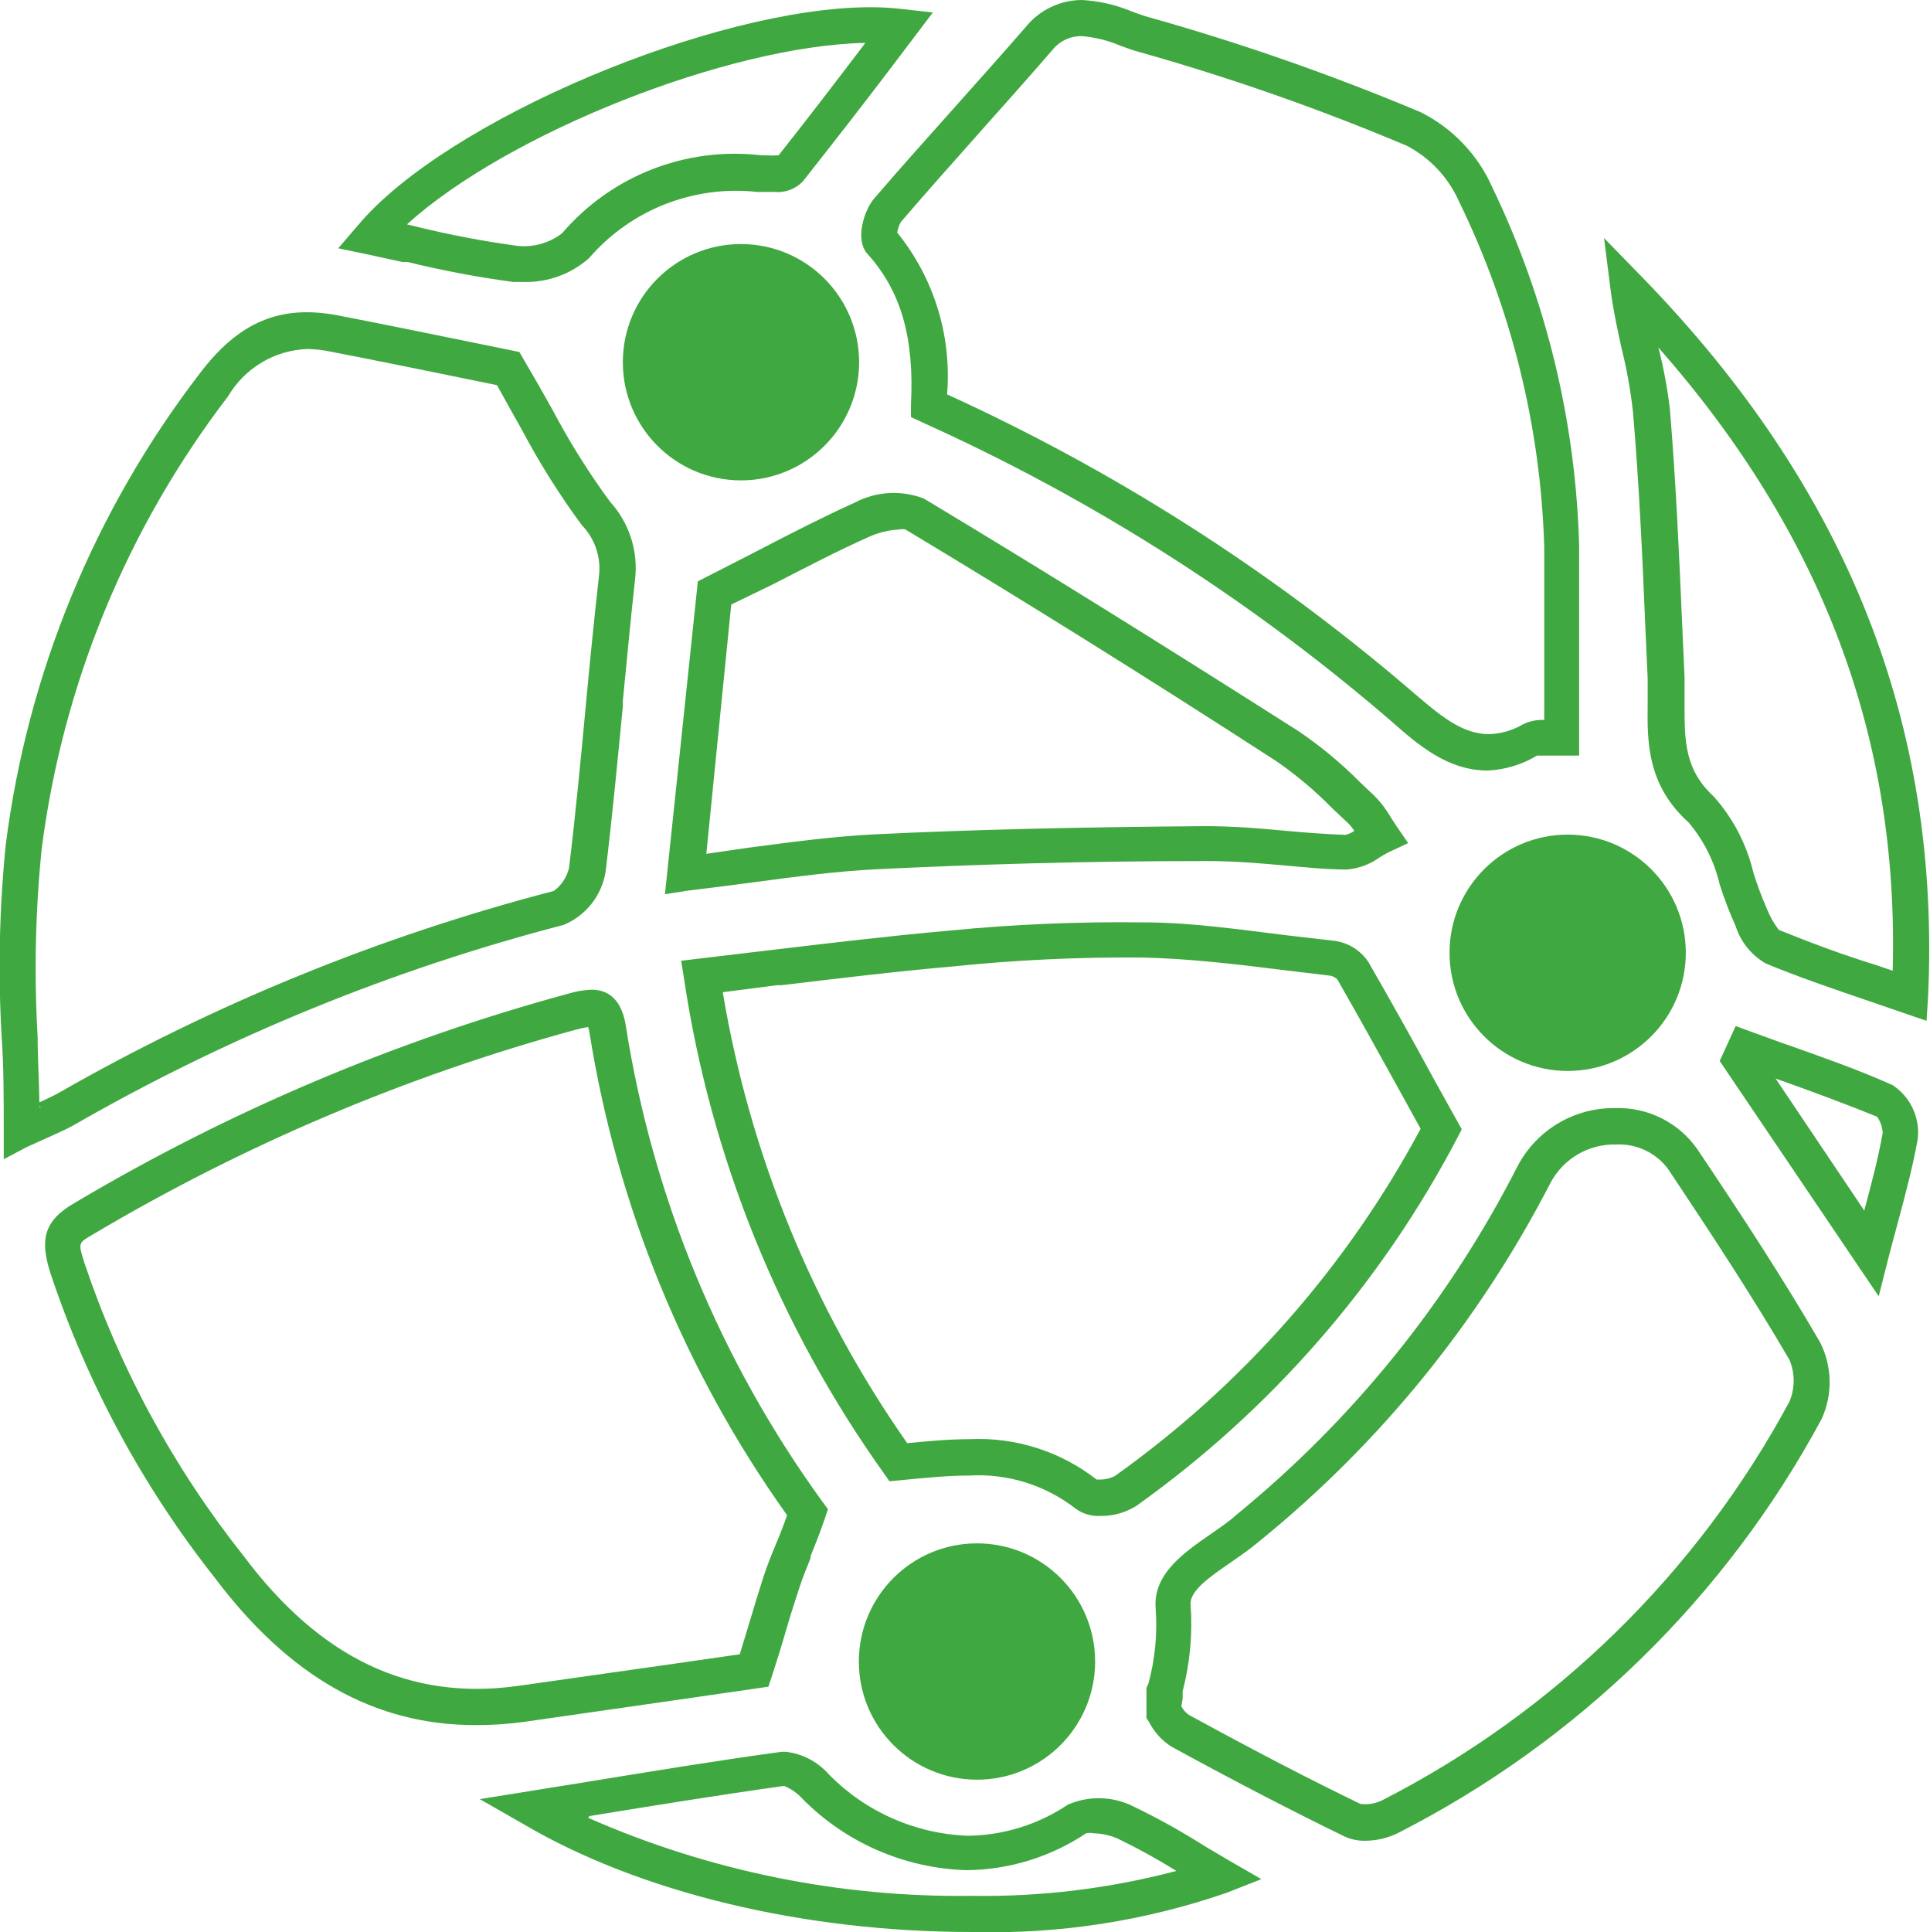
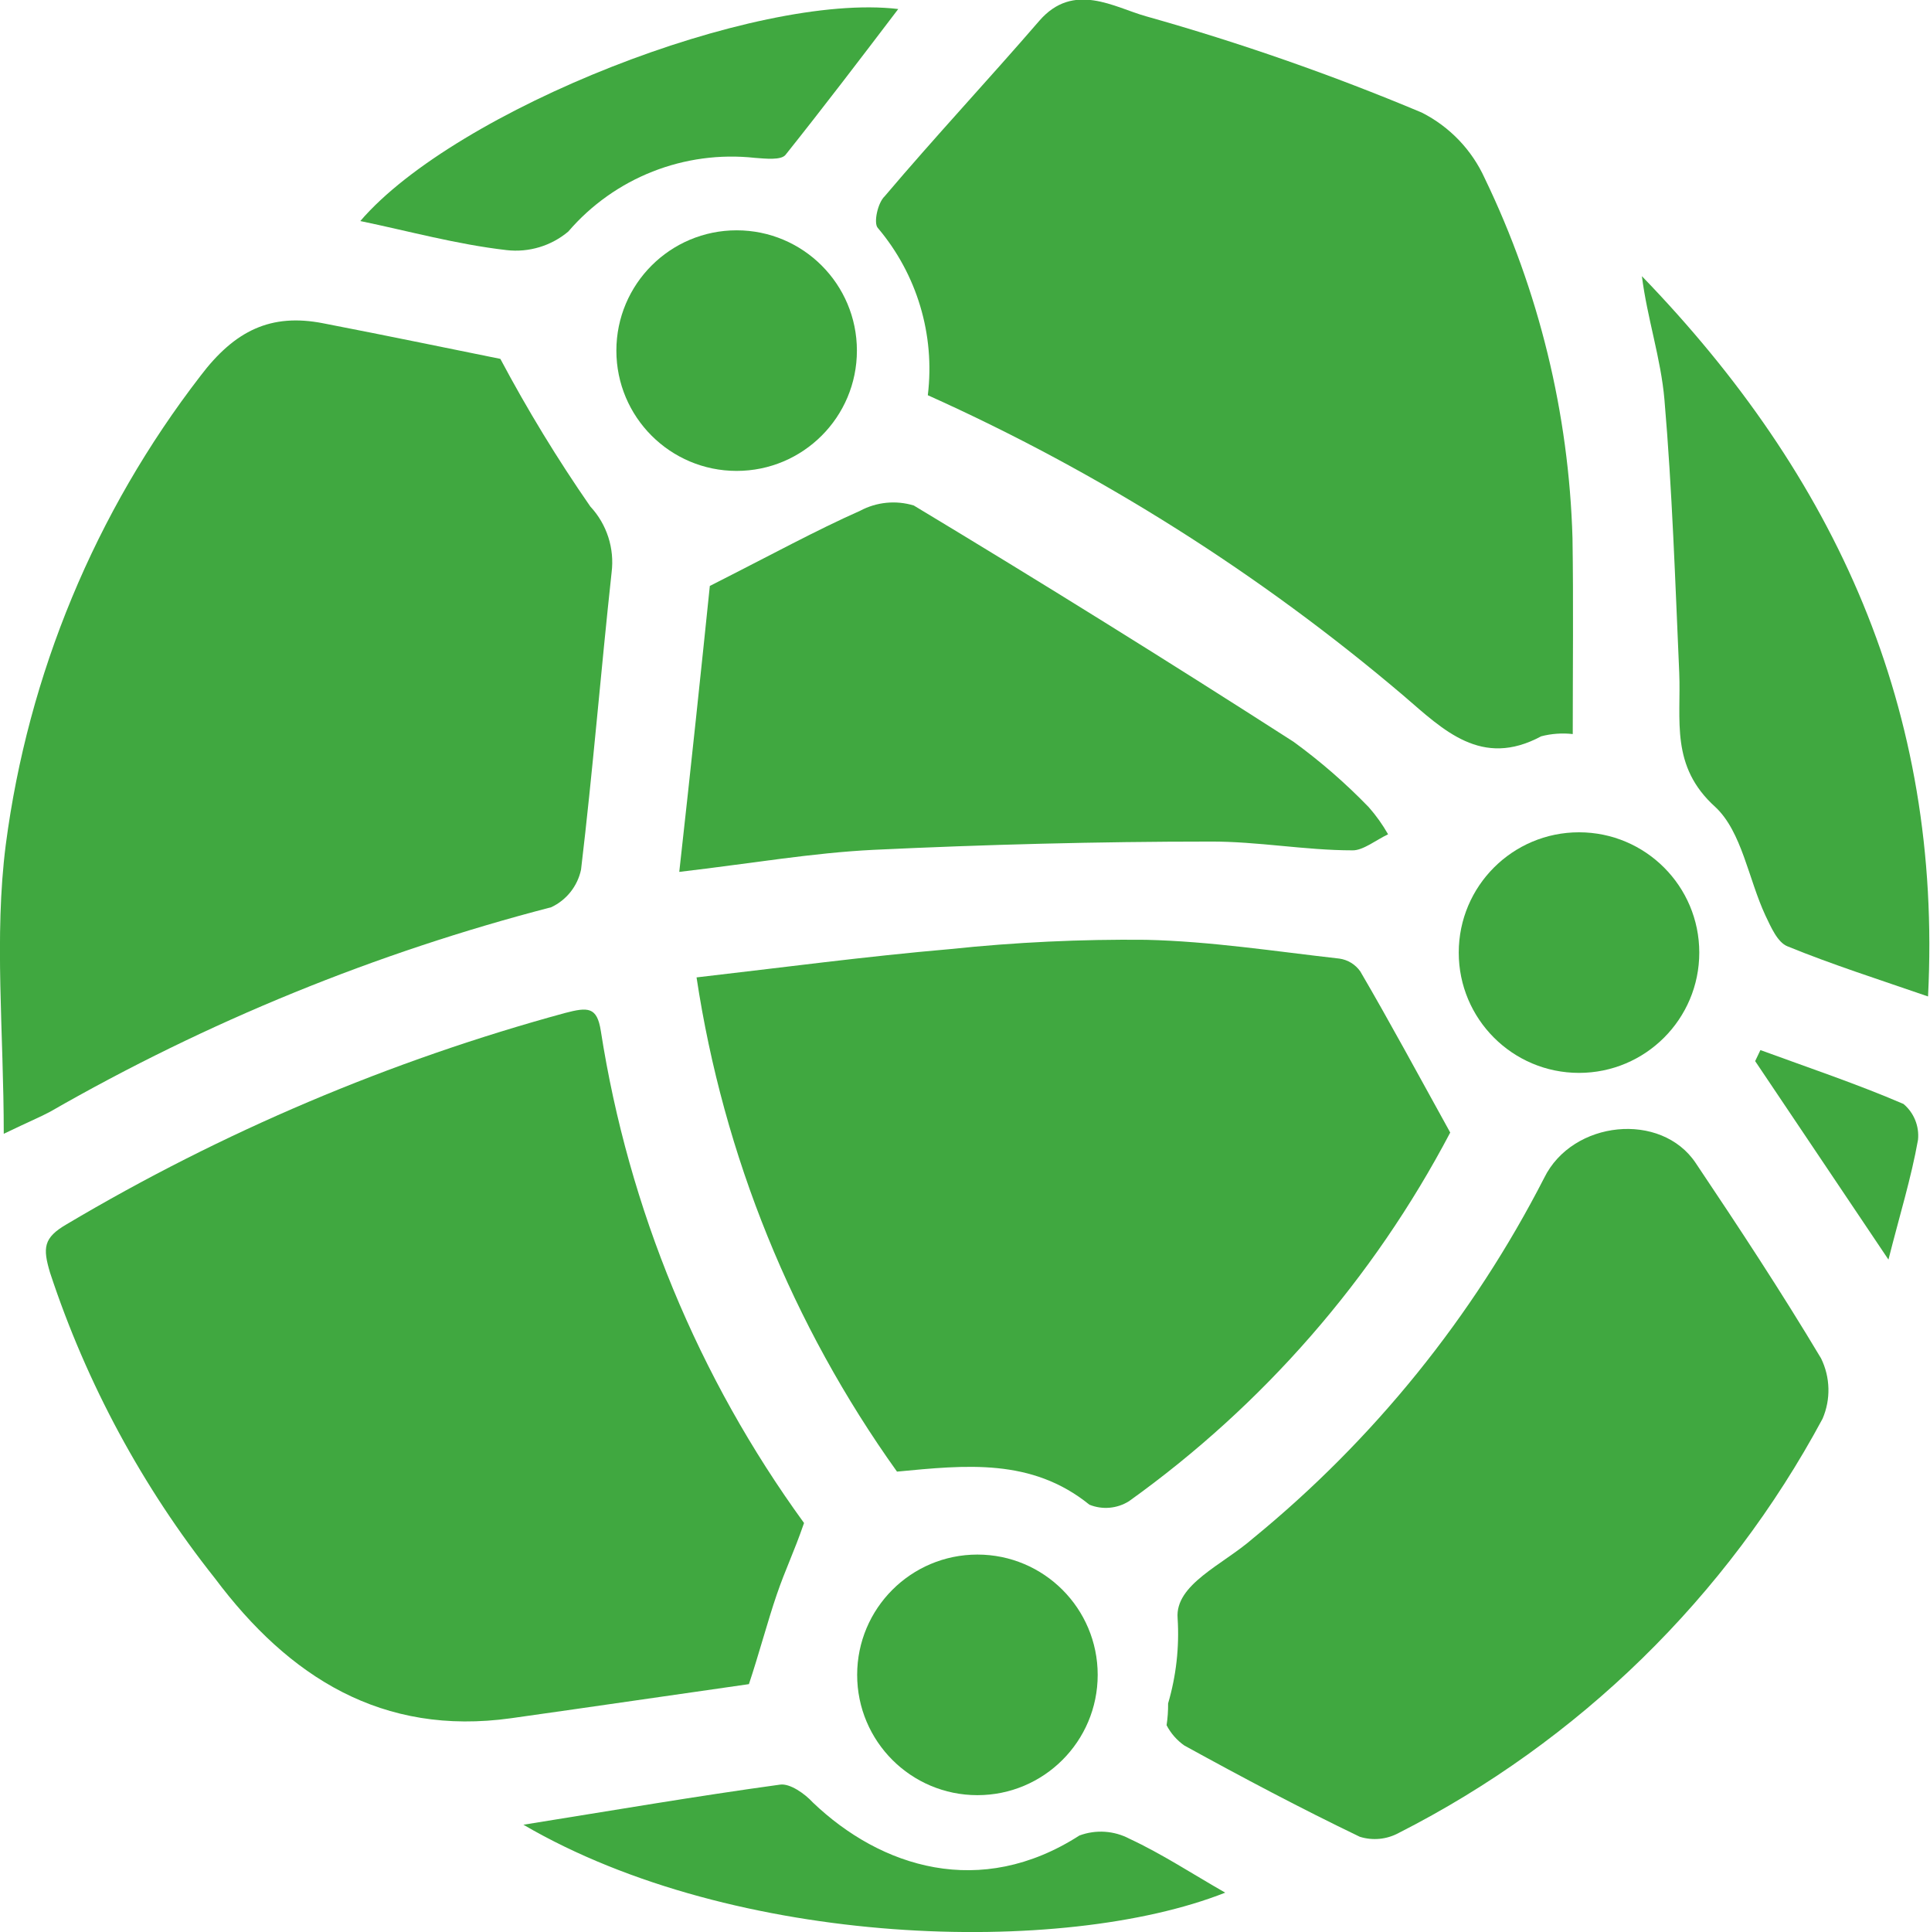
- <svg xmlns="http://www.w3.org/2000/svg" viewBox="0 0 77.41 77.5">
+ <svg xmlns="http://www.w3.org/2000/svg" viewBox="0 0 77 77.09">
  <defs>
    <style>.cls-1{fill:#40a840;}</style>
  </defs>
  <g id="Layer_2" data-name="Layer 2">
    <g id="Layer_1-2" data-name="Layer 1">
-       <path class="cls-1" d="M19.07,68.95c-4,0-7.32-1.91-10.26-5.82A39.89,39.89,0,0,1,2.22,51c-.34-1.13-.3-1.79.87-2.46a79.43,79.43,0,0,1,19.74-8.37,3.52,3.52,0,0,1,.86-.15c.94,0,1.08.9,1.13,1.24a44.41,44.41,0,0,0,7.94,19.16l.15.2-.08.23c-.21.62-.4,1.08-.58,1.53s-.33.8-.49,1.29-.33,1.05-.51,1.64-.39,1.3-.58,1.87l-.09.28-3.23.47-6.42.91A13.32,13.32,0,0,1,19.07,68.95Zm4.67-28a2.77,2.77,0,0,0-.67.11,78.56,78.56,0,0,0-19.5,8.27c-.66.38-.7.5-.44,1.36A39,39,0,0,0,9.57,62.56c3.16,4.22,6.79,5.94,11.21,5.32L27.2,67l2.66-.38c.16-.49.32-1,.48-1.56s.36-1.19.52-1.68.34-.92.51-1.34.31-.76.48-1.25a45.37,45.37,0,0,1-8-19.37c-.06-.36-.13-.43-.13-.43Z" />
-       <path class="cls-1" d="M19.07,69.2c-4.05,0-7.47-1.94-10.46-5.92A40.13,40.13,0,0,1,2,51c-.36-1.21-.31-2,1-2.75a79.75,79.75,0,0,1,19.8-8.39,3.79,3.79,0,0,1,.93-.16c.76,0,1.23.49,1.38,1.45A44.16,44.16,0,0,0,33,60.24l.22.3-.12.36c-.21.62-.4,1.08-.58,1.53l0,.08c-.15.38-.31.75-.46,1.22s-.33,1-.51,1.63-.39,1.3-.58,1.88l-.14.42-3.38.49-6.42.92A13.71,13.71,0,0,1,19.07,69.2Zm4.62-29a3.35,3.35,0,0,0-.8.14A79.17,79.17,0,0,0,3.21,48.72c-1,.59-1.08,1.08-.76,2.17A39.68,39.68,0,0,0,9,63c3.32,4.43,7.17,6.25,11.87,5.59l6.42-.91,3.08-.44,0-.13c.19-.57.39-1.23.58-1.86s.35-1.18.51-1.65.32-.86.47-1.24l0-.06c.18-.45.37-.91.58-1.51l0-.11-.07-.09a44.67,44.67,0,0,1-8-19.27C24.5,40.76,24.33,40.24,23.69,40.24Zm-4.6,28c-3.75,0-6.94-1.83-9.72-5.54A39.22,39.22,0,0,1,2.89,50.76c-.29-1-.22-1.21.55-1.65A78.82,78.82,0,0,1,23,40.81a3,3,0,0,1,.73-.12l.15,0,0,0a1.1,1.1,0,0,1,.2.57A45.13,45.13,0,0,0,32.05,60.6l.08.11,0,.12c-.17.49-.33.88-.48,1.25s-.34.83-.51,1.34-.34,1.07-.52,1.67-.32,1.07-.48,1.57l0,.15-2.81.4-6.42.92A12.48,12.48,0,0,1,19.09,68.25Zm4.5-27a3.42,3.42,0,0,0-.47.1A78.31,78.31,0,0,0,3.69,49.54c-.55.32-.55.32-.32,1.07A38.76,38.76,0,0,0,9.77,62.41c3.08,4.11,6.66,5.82,11,5.22l6.41-.91,2.5-.36c.14-.45.29-.94.43-1.41s.36-1.2.52-1.69.34-.93.52-1.36.28-.69.43-1.12a45.65,45.65,0,0,1-7.93-19.37A1.88,1.88,0,0,0,23.6,41.2Z" />
-       <path class="cls-1" d="M.4,46.1v-.75c0-1.26,0-2.5-.08-3.71a48.57,48.57,0,0,1,.16-7.72A38.89,38.89,0,0,1,8.19,15.19c1.52-2,3.09-2.67,5.3-2.26,1.91.37,3.81.76,5.39,1.08l1.79.36.11.18c.43.73.82,1.41,1.18,2.06a29.47,29.47,0,0,0,2.32,3.71,3.67,3.67,0,0,1,.93,2.94c-.19,1.69-.35,3.39-.51,5.09-.21,2.17-.43,4.41-.69,6.62a2.55,2.55,0,0,1-1.49,1.92,79.86,79.86,0,0,0-19.61,8c-.24.14-.5.26-.92.45l-.93.44ZM12.34,13.77a4.07,4.07,0,0,0-3.39,2A38,38,0,0,0,1.43,34a47.91,47.91,0,0,0-.16,7.57c0,1,.06,2,.07,3l.26-.12c.38-.18.62-.29.84-.41A80.78,80.78,0,0,1,22.29,36a1.75,1.75,0,0,0,.79-1.12c.26-2.19.48-4.43.69-6.59.16-1.7.33-3.41.51-5.11a2.74,2.74,0,0,0-.74-2.25,30.33,30.33,0,0,1-2.4-3.82c-.33-.59-.68-1.2-1.06-1.86l-1.38-.28c-1.57-.32-3.47-.71-5.38-1.08A5.21,5.21,0,0,0,12.34,13.77Z" />
-       <path class="cls-1" d="M.15,46.5V45.35c0-1.28,0-2.57-.08-3.7a48.8,48.8,0,0,1,.16-7.76A39.15,39.15,0,0,1,8,15c1.57-2.08,3.23-2.79,5.55-2.35,1.91.37,3.81.76,5.38,1.08l1.91.39.16.28c.43.73.82,1.41,1.18,2.06a29.11,29.11,0,0,0,2.3,3.67,3.94,3.94,0,0,1,1,3.12c-.18,1.62-.33,3.25-.49,4.87l0,.22c-.2,2.06-.42,4.39-.69,6.62a2.79,2.79,0,0,1-1.68,2.14A79.58,79.58,0,0,0,3,45.11c-.24.14-.5.26-.9.44l-1,.45ZM12.3,13.07a4.71,4.71,0,0,0-3.91,2.28A38.65,38.65,0,0,0,.73,34a48.32,48.32,0,0,0-.16,7.68c0,1.14.08,2.43.08,3.72v.36L1,45.55l.93-.44c.42-.2.66-.31.9-.44a80.05,80.05,0,0,1,19.67-8,2.34,2.34,0,0,0,1.31-1.71c.27-2.23.49-4.56.69-6.61l0-.22c.16-1.63.31-3.25.49-4.88a3.41,3.41,0,0,0-.88-2.76,29.67,29.67,0,0,1-2.34-3.74c-.36-.64-.75-1.32-1.18-2l-.05-.09-1.68-.34c-1.58-.32-3.48-.71-5.39-1.08A6.24,6.24,0,0,0,12.3,13.07ZM1.1,45v-.39c0-1,0-2-.07-3A48.17,48.17,0,0,1,1.18,34,38.21,38.21,0,0,1,8.75,15.61c1.36-1.81,2.7-2.37,4.62-2s3.81.75,5.38,1.08l1.49.3.06.1c.39.66.73,1.27,1.06,1.86a30.17,30.17,0,0,0,2.38,3.79,3,3,0,0,1,.79,2.43c-.19,1.7-.35,3.4-.51,5.1-.2,2-.42,4.37-.69,6.6a1.93,1.93,0,0,1-1,1.33A80.54,80.54,0,0,0,2.57,44.29c-.22.13-.45.23-.82.4l-.07,0Zm.49-.6.06.07-.06-.12ZM12.34,14a3.85,3.85,0,0,0-3.19,1.9A37.72,37.72,0,0,0,1.67,34.07a47.69,47.69,0,0,0-.16,7.52c0,.87.06,1.74.07,2.63.32-.15.54-.25.74-.36a81,81,0,0,1,19.9-8.12,1.62,1.62,0,0,0,.61-.91c.27-2.22.49-4.54.68-6.59.16-1.71.33-3.41.52-5.11a2.5,2.5,0,0,0-.69-2.07,30.3,30.3,0,0,1-2.4-3.82c-.33-.59-.66-1.17-1-1.79l-1.27-.26c-1.57-.32-3.47-.71-5.38-1.08A4.94,4.94,0,0,0,12.34,14Z" />
-       <path class="cls-1" d="M59.7,30.66c-1.5,0-2.64-1-3.74-1.94l-.28-.24A77.92,77.92,0,0,0,37.07,16.71l-.29-.13,0-.32c.15-2.77-.41-4.69-1.82-6.25-.4-.45-.06-1.48.26-1.86,1.06-1.23,2.14-2.45,3.23-3.66s1.92-2.15,2.86-3.24a2.68,2.68,0,0,1,2.08-1A5.8,5.8,0,0,1,45.34.7c.23.08.46.16.67.22A92.69,92.69,0,0,1,56.88,4.73a5.88,5.88,0,0,1,2.73,2.83,35.12,35.12,0,0,1,3.5,14.35c0,1.78,0,3.56,0,5.37v2.8l-.45,0h-.75a.84.84,0,0,0-.29,0A4,4,0,0,1,59.7,30.66ZM37.75,16A78.65,78.65,0,0,1,56.3,27.76l.28.24c1,.88,2,1.71,3.12,1.71a3.11,3.11,0,0,0,1.48-.42,1.52,1.52,0,0,1,.74-.15h.25V27.27c0-1.8,0-3.58,0-5.35A34.18,34.18,0,0,0,58.75,8,4.9,4.9,0,0,0,56.52,5.6,91.68,91.68,0,0,0,45.76,1.83c-.24-.06-.48-.15-.74-.25a5,5,0,0,0-1.61-.39A1.72,1.72,0,0,0,42,1.87C41.1,3,40.13,4,39.17,5.11S37,7.53,36,8.76a1.39,1.39,0,0,0-.22.68A9,9,0,0,1,37.75,16Z" />
-       <path class="cls-1" d="M59.7,30.91c-1.6,0-2.77-1-3.9-2l-.28-.24A77.61,77.61,0,0,0,37,16.94l-.45-.21,0-.49c.14-2.7-.4-4.57-1.75-6.06-.51-.58-.12-1.75.26-2.2,1.09-1.27,2.23-2.54,3.23-3.66s1.92-2.15,2.86-3.23A2.91,2.91,0,0,1,43.41,0a6,6,0,0,1,2,.46c.26.09.46.17.65.22A93.14,93.14,0,0,1,57,4.5a6.15,6.15,0,0,1,2.87,3A35.37,35.37,0,0,1,63.36,21.9c0,1.73,0,3.43,0,5.22v3.19l-.69,0h-1A4.24,4.24,0,0,1,59.7,30.91ZM37,16.42l.14.06A78.16,78.16,0,0,1,55.84,28.29l.28.24c1.06.92,2.16,1.88,3.57,1.88a3.79,3.79,0,0,0,1.81-.5.87.87,0,0,1,.41-.07h1V27.12c0-1.79,0-3.48,0-5.21A34.85,34.85,0,0,0,59.39,7.66,5.62,5.62,0,0,0,56.79,5a92.65,92.65,0,0,0-10.84-3.8c-.2-.05-.41-.13-.63-.21l-.06,0A5.61,5.61,0,0,0,43.41.5a2.44,2.44,0,0,0-1.89.91c-.94,1.09-1.9,2.16-2.86,3.24S36.51,7,35.43,8.3c-.3.35-.54,1.23-.27,1.54,1.45,1.6,2,3.58,1.88,6.42ZM59.7,30c-1.24,0-2.23-.86-3.28-1.76L56.14,28A78.42,78.42,0,0,0,37.65,16.21l-.15-.07V16a8.76,8.76,0,0,0-2-6.37l-.06-.07V9.44a1.61,1.61,0,0,1,.28-.84C36.85,7.34,38,6.07,39,4.95s1.92-2.16,2.87-3.24A2,2,0,0,1,43.41.95a5.18,5.18,0,0,1,1.7.4c.27.1.51.18.73.24A91.8,91.8,0,0,1,56.62,5.37,5.16,5.16,0,0,1,59,7.85a34.42,34.42,0,0,1,3.43,14.07c0,1.77,0,3.5,0,5.34V29.4h-.51a1.29,1.29,0,0,0-.62.12A3.36,3.36,0,0,1,59.7,30ZM38,15.82A78.82,78.82,0,0,1,56.46,27.57l.28.24c1,.85,1.9,1.64,3,1.64a2.86,2.86,0,0,0,1.36-.39,1.74,1.74,0,0,1,.86-.18h0V27.27c0-1.85,0-3.58,0-5.34A33.92,33.92,0,0,0,58.53,8.06a4.62,4.62,0,0,0-2.1-2.22A91.21,91.21,0,0,0,45.69,2.08c-.23-.06-.47-.15-.72-.24a5,5,0,0,0-1.56-.39A1.47,1.47,0,0,0,42.23,2c-.94,1.09-1.9,2.16-2.86,3.24s-2.14,2.4-3.22,3.66a1.18,1.18,0,0,0-.15.43A9.13,9.13,0,0,1,38,15.82Z" />
-       <path class="cls-1" d="M44.15,60.56a1.3,1.3,0,0,1-.84-.24,6.57,6.57,0,0,0-4.41-1.38c-.88,0-1.77.09-2.71.18l-.38,0-.16-.22a45.56,45.56,0,0,1-8-19.68l-.08-.49.49-.06L31,38.35c2.31-.28,4.71-.56,7.07-.77a68.32,68.32,0,0,1,7.76-.36c1.93,0,3.87.28,5.75.51l1.9.23a1.69,1.69,0,0,1,1.18.74c.86,1.49,1.69,3,2.59,4.63l1.08,1.95-.12.23A41.89,41.89,0,0,1,45.45,60.2,2.41,2.41,0,0,1,44.15,60.56ZM38.9,58a7.45,7.45,0,0,1,5,1.6.8.8,0,0,0,.24,0,1.51,1.51,0,0,0,.75-.19A40.92,40.92,0,0,0,57.29,45.28l-.83-1.5c-.9-1.62-1.73-3.12-2.59-4.61a.78.78,0,0,0-.46-.27l-1.91-.23c-1.86-.23-3.78-.46-5.66-.51a66.75,66.75,0,0,0-7.65.36c-2.34.21-4.73.49-7,.77l-2.44.29a44.5,44.5,0,0,0,7.57,18.57C37.14,58.07,38,58,38.9,58Z" />
-       <path class="cls-1" d="M44.16,60.81a1.55,1.55,0,0,1-1-.29,6.33,6.33,0,0,0-4.26-1.33c-.87,0-1.76.09-2.69.18l-.52.05-.24-.34a45.79,45.79,0,0,1-8-19.79l-.12-.75.75-.09,2.35-.28.59-.07c2.2-.26,4.69-.56,7.08-.77A70.32,70.32,0,0,1,45.86,37c1.94,0,3.89.29,5.78.52l1.9.22a1.93,1.93,0,0,1,1.37.86c.86,1.5,1.71,3,2.59,4.63l1.15,2.07-.18.35A42.15,42.15,0,0,1,45.59,60.41,2.64,2.64,0,0,1,44.16,60.81Zm-5.25-2.12a6.8,6.8,0,0,1,4.57,1.44,1.07,1.07,0,0,0,.68.18A2.19,2.19,0,0,0,45.31,60,41.66,41.66,0,0,0,58,45.38l.06-.11-1-1.83c-.89-1.61-1.73-3.12-2.59-4.62a1.44,1.44,0,0,0-1-.62L51.58,38c-1.87-.23-3.81-.46-5.73-.51a68.46,68.46,0,0,0-7.73.36c-2.38.21-4.87.51-7.06.77l-.59.07-2.35.28-.23,0,0,.23a45.3,45.3,0,0,0,7.93,19.58l.08.1.23,0C37.11,58.77,38,58.69,38.91,58.69Zm5.25,1.17a1,1,0,0,1-.34,0l-.06,0a7.21,7.21,0,0,0-4.85-1.54c-.85,0-1.72.08-2.61.17h-.14l-.08-.12a44.71,44.71,0,0,1-7.61-18.67l0-.26.26,0L31.11,39l.18,0c2.25-.27,4.58-.55,6.86-.75a68.3,68.3,0,0,1,7.68-.36c1.9,0,3.82.28,5.68.51l1.91.23a1,1,0,0,1,.65.39c.88,1.52,1.75,3.09,2.59,4.62l.9,1.62-.07.12A41.15,41.15,0,0,1,45,59.63,1.74,1.74,0,0,1,44.16,59.86ZM44,59.35h.13a1.3,1.3,0,0,0,.6-.14A40.64,40.64,0,0,0,57,45.28l-.76-1.38c-.84-1.52-1.71-3.09-2.58-4.61a.61.61,0,0,0-.27-.15l-1.92-.23c-1.85-.23-3.77-.46-5.64-.5a68.26,68.26,0,0,0-7.62.36c-2.28.2-4.6.48-6.85.75l-.18,0L29,39.8a44.17,44.17,0,0,0,7.4,18.09c.85-.08,1.69-.16,2.52-.16A7.69,7.69,0,0,1,44,59.35Z" />
-       <path class="cls-1" d="M54.77,73.59a1.66,1.66,0,0,1-.72-.14c-2-1-4.18-2.1-6.93-3.6a2.31,2.31,0,0,1-.82-.88l-.11-.14,0-.23c0-.26,0-.43,0-.56a1.57,1.57,0,0,0,0-.19l0-.13,0-.11a9.22,9.22,0,0,0,.31-3.15c-.1-1.24,1-2,2.11-2.76.36-.25.73-.5,1-.77A43.89,43.89,0,0,0,61.1,46.87a4.1,4.1,0,0,1,3.7-2.19,3.62,3.62,0,0,1,3.09,1.55c1.89,2.83,3.45,5.22,4.9,7.71a3.31,3.31,0,0,1,.06,2.84A39.58,39.58,0,0,1,56,73.29,2.77,2.77,0,0,1,54.77,73.59Zm-7.63-5.08a1.44,1.44,0,0,0,.44.5c2.73,1.49,4.86,2.6,6.89,3.58a1.66,1.66,0,0,0,1.1-.14A38.65,38.65,0,0,0,72,56.33,2.39,2.39,0,0,0,72,54.42c-1.44-2.47-3-4.85-4.87-7.66a2.68,2.68,0,0,0-2.3-1.13,3.15,3.15,0,0,0-2.85,1.66,44.85,44.85,0,0,1-11.6,14.36c-.35.3-.74.56-1.12.83-.91.62-1.76,1.21-1.71,1.91a10.38,10.38,0,0,1-.33,3.44,2.48,2.48,0,0,1,0,.31C47.17,68.23,47.15,68.35,47.14,68.51Z" />
-       <path class="cls-1" d="M54.77,73.84a1.9,1.9,0,0,1-.82-.17c-2.05-1-4.19-2.1-6.94-3.6a2.55,2.55,0,0,1-.91-1L46,68.92l0-.3c0-.25,0-.41,0-.52l0-.15a.48.48,0,0,0,0-.07l0-.17.08-.18a9,9,0,0,0,.29-3c-.12-1.38,1.12-2.24,2.22-3,.37-.26.73-.5,1-.75a43.64,43.64,0,0,0,11.3-14,4.35,4.35,0,0,1,3.93-2.33,3.86,3.86,0,0,1,3.29,1.66c1.9,2.83,3.46,5.23,4.91,7.72a3.54,3.54,0,0,1,.07,3.09,39.81,39.81,0,0,1-17,16.61A3,3,0,0,1,54.77,73.84Zm-8.33-5.11.06.09a2.17,2.17,0,0,0,.73.81c2.74,1.5,4.88,2.61,6.92,3.59a2.21,2.21,0,0,0,1.72-.15A39.33,39.33,0,0,0,72.63,56.66a3.08,3.08,0,0,0-.06-2.6c-1.45-2.48-3-4.87-4.89-7.7a3.37,3.37,0,0,0-2.88-1.44A3.85,3.85,0,0,0,61.32,47,44.14,44.14,0,0,1,49.9,61.12c-.32.27-.69.52-1,.77-1.1.76-2.12,1.46-2,2.55a9.49,9.49,0,0,1-.32,3.26l0,.05v.05a.79.79,0,0,1,0,.19v.15c0,.12,0,.27,0,.47Zm8.31,4.15a.94.94,0,0,1-.39-.07c-2-1-4.17-2.09-6.9-3.58a1.6,1.6,0,0,1-.53-.59l0-.07,0-.46a2.06,2.06,0,0,0,0-.28v-.08a10.13,10.13,0,0,0,.31-3.34c-.07-.84.84-1.46,1.81-2.13.39-.27.77-.53,1.11-.81A44.59,44.59,0,0,0,61.72,47.18a3.4,3.4,0,0,1,3.08-1.8,2.93,2.93,0,0,1,2.51,1.24c1.88,2.8,3.43,5.18,4.88,7.67a2.61,2.61,0,0,1,.06,2.16A38.9,38.9,0,0,1,55.68,72.67,2.18,2.18,0,0,1,54.75,72.89ZM47.4,68.45a1,1,0,0,0,.3.34c2.73,1.49,4.85,2.59,6.88,3.57a1.51,1.51,0,0,0,.87-.14,38.41,38.41,0,0,0,16.35-16,2.16,2.16,0,0,0,0-1.67c-1.45-2.48-3-4.85-4.86-7.64a2.44,2.44,0,0,0-2.09-1,2.9,2.9,0,0,0-2.63,1.52A45.1,45.1,0,0,1,50.51,61.84c-.35.3-.75.57-1.12.83-.83.57-1.66,1.14-1.62,1.69a10.73,10.73,0,0,1-.32,3.49,3,3,0,0,1,0,.3Z" />
-       <path class="cls-1" d="M27,35.59l1.26-12.1.23-.12,2-1c1.49-.77,2.66-1.38,3.91-1.93a3.12,3.12,0,0,1,2.55-.18c4.77,2.87,9.67,5.92,15,9.31a16.18,16.18,0,0,1,2.39,2l.66.63a3.92,3.92,0,0,1,.62.83l.21.32.32.46-.5.24a4.34,4.34,0,0,0-.4.23,2.37,2.37,0,0,1-1.19.45c-.88,0-1.75-.1-2.58-.17s-2-.17-3-.17c-5.21,0-9.42.14-13.31.33-1.59.08-3.22.29-4.94.52-.85.11-1.74.23-2.68.34ZM29.11,24.1,28,34.51l2.08-.27c1.74-.23,3.38-.45,5-.53,3.91-.19,8.12-.29,13.27-.33h0c1.11,0,2.14.09,3.13.18.82.07,1.66.15,2.49.17h0a1.74,1.74,0,0,0,.7-.31h0a2.86,2.86,0,0,0-.42-.56l-.67-.63a15.46,15.46,0,0,0-2.25-1.89c-5.29-3.39-10.18-6.43-14.94-9.3a.75.75,0,0,0-.38-.07,3.55,3.55,0,0,0-1.3.31c-1.22.54-2.38,1.14-3.86,1.9Z" />
-       <path class="cls-1" d="M26.68,35.87,28,23.32l.35-.18,1.82-.93.21-.11c1.43-.74,2.66-1.37,3.92-1.94A3.34,3.34,0,0,1,37.07,20c4.81,2.89,9.7,5.94,15,9.31a16.39,16.39,0,0,1,2.43,2l.06.06.59.56a4.06,4.06,0,0,1,.66.87l.21.32.48.7-.77.36a4,4,0,0,0-.37.21,2.61,2.61,0,0,1-1.32.49c-.89,0-1.75-.1-2.58-.17-1-.09-2-.17-3-.17-5.17,0-9.4.14-13.3.33-1.59.08-3.2.29-4.91.52-.85.11-1.74.23-2.68.34Zm1.77-12.23L27.25,35.3l.28,0c.94-.11,1.82-.23,2.68-.34,1.72-.23,3.35-.44,5-.52,3.91-.18,8.14-.29,13.32-.33,1,0,2.06.09,3,.17s1.69.15,2.56.17A2.15,2.15,0,0,0,55.08,34a4.55,4.55,0,0,1,.42-.24l.24-.11-.15-.22-.21-.33a3.78,3.78,0,0,0-.58-.78l-.6-.56-.06-.06a15.93,15.93,0,0,0-2.35-2c-5.27-3.37-10.16-6.42-15-9.31a2.89,2.89,0,0,0-2.32.2c-1.25.55-2.48,1.19-3.9,1.92l-.21.11-1.82.94Zm-.71,11.15,1.13-10.86.12-.06L30.72,23l.08,0c1.5-.78,2.66-1.37,3.87-1.91a2.64,2.64,0,0,1,1.91-.23c4.8,2.89,9.69,5.93,15,9.3A15.6,15.6,0,0,1,53.82,32l.67.63a3.14,3.14,0,0,1,.46.61l.13.21-.2.13A1.89,1.89,0,0,1,54,34c-.86,0-1.74-.1-2.51-.17-1-.09-2-.18-3.11-.18-5.15,0-9.37.14-13.26.33-1.62.08-3.25.3-5,.52l-2.09.27Zm1.6-10.54-1,10L30.07,34c1.75-.23,3.39-.45,5-.53,3.9-.19,8.12-.29,13.28-.33,1.14,0,2.21.09,3.16.18.76.07,1.63.14,2.47.17a1.05,1.05,0,0,0,.36-.16,1.88,1.88,0,0,0-.24-.3l-.67-.63a15.15,15.15,0,0,0-2.21-1.86C46,27.16,41.12,24.12,36.33,21.24a.58.58,0,0,0-.25,0,3.31,3.31,0,0,0-1.2.29c-1.2.53-2.35,1.13-3.81,1.88l-.12.06Z" />
-       <path class="cls-1" d="M77.07,40.61,75,39.9c-1.42-.48-2.77-.94-4.1-1.48-.54-.22-.84-.86-1.08-1.38a15.43,15.43,0,0,1-.63-1.64,6.05,6.05,0,0,0-1.29-2.55c-1.6-1.44-1.58-3-1.57-4.58,0-.34,0-.69,0-1l-.09-2c-.12-2.86-.25-5.82-.5-8.72a19.28,19.28,0,0,0-.45-2.56c-.16-.74-.33-1.51-.43-2.29l-.18-1.4,1,1c8.24,8.46,12,17.85,11.42,28.71Zm-11-27.53.15.66a20.51,20.51,0,0,1,.47,2.69c.25,2.92.38,5.89.5,8.76l.09,2c0,.36,0,.73,0,1.09,0,1.46,0,2.72,1.26,3.87a6.78,6.78,0,0,1,1.56,3,14.88,14.88,0,0,0,.55,1.47c.17.36.42.9.61,1,1.3.53,2.64,1,4,1.46l.86.29C76.54,29.47,73.23,20.87,66.09,13.07Z" />
-       <path class="cls-1" d="M77.3,40.95l-2.45-.84c-1.4-.48-2.72-.93-4-1.46a2.66,2.66,0,0,1-1.21-1.5A15.57,15.57,0,0,1,69,35.48,5.92,5.92,0,0,0,67.76,33c-1.68-1.51-1.67-3.25-1.65-4.77,0-.34,0-.68,0-1l-.09-2c-.12-2.85-.25-5.8-.5-8.71A19.11,19.11,0,0,0,65.07,14c-.16-.71-.33-1.51-.44-2.31l-.27-2.14,1.51,1.55c8.29,8.51,12,18,11.49,28.9ZM65,11l.08.66c.1.78.27,1.57.43,2.26a19.46,19.46,0,0,1,.46,2.6c.25,2.92.38,5.87.5,8.73l.09,2c0,.35,0,.7,0,1.05,0,1.56,0,3,1.49,4.4a6.21,6.21,0,0,1,1.36,2.66,15.22,15.22,0,0,0,.62,1.62c.22.48.5,1.07.95,1.25,1.3.53,2.61,1,4,1.45l1.82.63V40c.55-10.78-3.16-20.11-11.34-28.52ZM76.42,39.64l-1.28-.43c-1.38-.47-2.68-.91-4-1.43-.24-.1-.44-.45-.74-1.1a14.64,14.64,0,0,1-.56-1.47,6.67,6.67,0,0,0-1.5-2.87C67,31.1,67,29.73,67.05,28.27c0-.36,0-.71,0-1.07l-.09-2c-.12-2.72-.25-5.8-.5-8.75A20.19,20.19,0,0,0,66,13.79l-.15-.66-.19-.9.62.67c7.19,7.85,10.51,16.49,10.16,26.4Zm-9.88-25.7A18.74,18.74,0,0,1,67,16.4c.25,3,.38,6,.5,8.77l.09,2c0,.37,0,.74,0,1.1,0,1.45,0,2.6,1.17,3.68A7,7,0,0,1,70.35,35a14.31,14.31,0,0,0,.54,1.45,3.63,3.63,0,0,0,.48.85c1.26.51,2.56,1,3.93,1.42l.64.22C76.2,29.61,73.12,21.42,66.54,13.94Z" />
-       <path class="cls-1" d="M21,11.06l-.38,0a39.51,39.51,0,0,1-4.21-.8l-1.6-.35L14,9.72l.52-.61C18.05,5,28.72.54,34.92.54a10.35,10.35,0,0,1,1.23.07L37,.7,35.51,2.62c-1.19,1.56-2.31,3-3.5,4.51a1.17,1.17,0,0,1-.94.33c-.19,0-.39,0-.57,0h-.1a8,8,0,0,0-7,2.74A3.6,3.6,0,0,1,21,11.06ZM15.82,9.13l.79.18a39.08,39.08,0,0,0,4.11.78,2.74,2.74,0,0,0,2-.58,8.89,8.89,0,0,1,7.75-3h.1l.49,0a.8.8,0,0,0,.26,0C32.46,5.07,33.58,3.6,34.76,2l.42-.55C29.49,1.36,19.72,5.32,15.82,9.13Z" />
-       <path class="cls-1" d="M21,11.31l-.41,0a39.9,39.9,0,0,1-4.23-.8l-.21,0-1.38-.3-1.2-.25.8-.93C17.9,4.82,28.67.29,34.92.29a10.49,10.49,0,0,1,1.26.07L37.43.5,35.71,2.77c-1.19,1.57-2.31,3-3.5,4.51a1.39,1.39,0,0,1-1.13.42c-.2,0-.41,0-.59,0h-.1a7.79,7.79,0,0,0-6.76,2.66A3.81,3.81,0,0,1,21,11.31Zm-6.5-1.75.37.08,1.39.31.21,0a39.46,39.46,0,0,0,4.18.79l.35,0A3.37,3.37,0,0,0,23.26,10a8.25,8.25,0,0,1,7.18-2.82h.1c.17,0,.36,0,.54,0A1,1,0,0,0,31.82,7C33,5.5,34.12,4,35.31,2.47L36.5.9l-.39,0a10.14,10.14,0,0,0-1.2-.07c-6.14,0-16.71,4.44-20.19,8.48Zm6.52.8-.31,0a39,39,0,0,1-4.09-.78l-1.28-.29L15.64,9c4-3.95,13.92-7.83,19.54-7.71h.49l-.78,1c-1.16,1.53-2.25,3-3.36,4.35l-.1.07a1,1,0,0,1-.35,0c-.17,0-.35,0-.51,0h-.1a8.68,8.68,0,0,0-7.54,3A2.9,2.9,0,0,1,21,10.36ZM16.33,9l.33.08a38.8,38.8,0,0,0,4.08.78,2.5,2.5,0,0,0,1.81-.5,9.12,9.12,0,0,1,8-3.13h.1a4.79,4.79,0,0,0,.59,0c1.08-1.36,2.16-2.77,3.3-4.27l.18-.24C29.24,1.83,20.36,5.34,16.33,9Z" />
-       <path class="cls-1" d="M39,77.25c-6.71,0-13.24-1.56-17.91-4.29L20,72.29l3.54-.57c2.71-.44,5.28-.86,7.88-1.22h.14a2.49,2.49,0,0,1,1.55.83,8.48,8.48,0,0,0,5.77,2.54A7.61,7.61,0,0,0,43,72.58a2.85,2.85,0,0,1,2.4.1A27.85,27.85,0,0,1,48,74.14l1.15.68.85.49-.91.36A28.63,28.63,0,0,1,39,77.25ZM22.78,72.79A36.86,36.86,0,0,0,39,76.3a29.7,29.7,0,0,0,8.82-1.18L47.54,75A27.17,27.17,0,0,0,45,73.53a2.75,2.75,0,0,0-1.07-.24.78.78,0,0,0-.41.08,8.54,8.54,0,0,1-4.66,1.44A9.41,9.41,0,0,1,32.41,72a1.86,1.86,0,0,0-.9-.57c-2.6.35-5.15.77-7.86,1.21Z" />
-       <path class="cls-1" d="M39,77.5c-6.75,0-13.33-1.58-18-4.33l-1.75-1,4.23-.68c2.58-.42,5.24-.86,7.89-1.22h.15a2.71,2.71,0,0,1,1.73.9,8.23,8.23,0,0,0,5.6,2.47,7.37,7.37,0,0,0,4-1.25,3.1,3.1,0,0,1,2.64.08,28,28,0,0,1,2.68,1.48l.19.12.95.56,1.3.75-1.4.55A28.88,28.88,0,0,1,39,77.5ZM20.68,72.43l.54.32C25.86,75.45,32.34,77,39,77a28.38,28.38,0,0,0,10-1.56l.43-.17-.4-.23-1-.56-.19-.12a27.67,27.67,0,0,0-2.63-1.45,2.64,2.64,0,0,0-2.15-.12,7.86,7.86,0,0,1-4.28,1.33,8.73,8.73,0,0,1-5.95-2.61,2.31,2.31,0,0,0-1.38-.76H31.4c-2.62.36-5.28.79-7.86,1.22ZM39,76.55A36.89,36.89,0,0,1,22.67,73L22,72.67l1.63-.26c2.58-.42,5.24-.86,7.87-1.21h0a2,2,0,0,1,1.1.64,9.17,9.17,0,0,0,6.26,2.73,8.31,8.31,0,0,0,4.52-1.4,1,1,0,0,1,.54-.12,3,3,0,0,1,1.18.26,27.15,27.15,0,0,1,2.59,1.43l.76.45-.53.17A29.76,29.76,0,0,1,39,76.55ZM23.6,72.92A37,37,0,0,0,39,76.05a30.27,30.27,0,0,0,8.2-1,25.1,25.1,0,0,0-2.34-1.29,2.51,2.51,0,0,0-1-.22.62.62,0,0,0-.28,0,8.79,8.79,0,0,1-4.79,1.48,9.66,9.66,0,0,1-6.6-2.87,2,2,0,0,0-.73-.51c-2.58.36-5.24.79-7.81,1.21Z" />
-       <path class="cls-1" d="M75.28,51.44l-6-8.91.49-1.07.41.15,1.42.51c1.4.5,2.85,1,4.24,1.62a2.05,2.05,0,0,1,.86,1.92c-.2,1.09-.49,2.18-.8,3.33-.12.46-.25.93-.37,1.42ZM70.6,42.77l4.29,6.39.11-.41c.3-1.13.59-2.2.78-3.25a1.36,1.36,0,0,0-.31-.89C74.12,44,72.68,43.52,71.3,43Z" />
-       <path class="cls-1" d="M75.38,52,69,42.56l.64-1.4.63.23,1.27.46.15.05c1.4.5,2.85,1,4.25,1.63a2.27,2.27,0,0,1,1,2.2c-.2,1.1-.49,2.19-.8,3.34-.13.47-.25.94-.38,1.43Zm-5.8-9.54,5.59,8.33.12-.49c.13-.49.25-1,.38-1.42.31-1.15.6-2.23.79-3.31A1.82,1.82,0,0,0,75.76,44c-1.38-.6-2.83-1.11-4.22-1.61l-.15-.05-1.27-.46-.19-.07ZM75,49.76l-5-7.48,1.42.51c1.39.5,2.82,1,4.18,1.59A1.49,1.49,0,0,1,76,45.55c-.19,1.06-.48,2.13-.78,3.26Zm-3.76-6.5,3.56,5.3c.29-1.08.56-2.1.74-3.11a1.27,1.27,0,0,0-.22-.65C74,44.26,72.61,43.75,71.23,43.26Z" />
-       <circle class="cls-1" cx="39.2" cy="66.65" r="4.74" />
-       <circle class="cls-1" cx="29.73" cy="14.53" r="4.74" />
-       <circle class="cls-1" cx="62.9" cy="38.22" r="4.74" />
+       <path class="cls-1" d="M32.09,60.77c-.41,1.19-.73,1.81-1.09,2.86s-.73,2.44-1.11,3.57c-2.81.4-6.15.89-9.49,1.36-5.15.72-8.87-1.64-11.82-5.58A39.5,39.5,0,0,1,2,50.79c-.3-1-.27-1.4.66-1.94a80.37,80.37,0,0,1,19.89-8.43c.92-.24,1.28-.25,1.43.72A45.24,45.24,0,0,0,32.09,60.77Z" />
+       <path class="cls-1" d="M.15,45.24c0-4.06-.39-7.85.08-11.53A38.86,38.86,0,0,1,8,15c1.37-1.81,2.81-2.51,4.9-2.1,2.64.51,5.28,1.06,7.07,1.42a58.65,58.65,0,0,0,3.59,5.89,3.26,3.26,0,0,1,.85,2.63c-.43,3.95-.75,7.92-1.22,11.86A2.15,2.15,0,0,1,22,36.2,81,81,0,0,0,2,44.36C1.61,44.57,1.19,44.74.15,45.24Z" />
+       <path class="cls-1" d="M62.77,29.29a3.47,3.47,0,0,0-1.26.09c-2.38,1.28-3.9-.25-5.48-1.61a79.92,79.92,0,0,0-19-12,8.7,8.7,0,0,0-2-6.68c-.17-.2,0-1,.28-1.26,2-2.36,4.13-4.64,6.17-7,1.37-1.58,3-.53,4.26-.18a94.68,94.68,0,0,1,11,3.84,5.47,5.47,0,0,1,2.52,2.63,35.41,35.41,0,0,1,3.5,14.35C62.8,24.05,62.77,26.63,62.77,29.29Z" />
+       <path class="cls-1" d="M35.8,58.72A45.64,45.64,0,0,1,27.8,39c3.4-.39,6.76-.84,10.13-1.13a68.07,68.07,0,0,1,7.81-.37c2.58.06,5.15.46,7.72.75a1.23,1.23,0,0,1,.83.51c1.17,2,2.3,4.1,3.59,6.43A42.3,42.3,0,0,1,45.06,59.9a1.74,1.74,0,0,1-1.58.14C41.17,58.17,38.54,58.46,35.8,58.72Z" />
+       <path class="cls-1" d="M46.56,68.84a5.47,5.47,0,0,0,.06-.87A9.85,9.85,0,0,0,47,64.57c-.11-1.35,1.8-2.13,3-3.18A45.25,45.25,0,0,0,61.63,47c1.13-2.3,4.67-2.66,6.05-.59,1.71,2.55,3.41,5.13,5,7.79a2.88,2.88,0,0,1,.06,2.41A39.52,39.52,0,0,1,55.82,73.14a2,2,0,0,1-1.55.15c-2.37-1.14-4.69-2.37-7-3.64A2.26,2.26,0,0,1,46.56,68.84Z" />
+       <path class="cls-1" d="M28.33,23.38c2.51-1.27,4.22-2.21,6-3a2.81,2.81,0,0,1,2.14-.21q7.64,4.6,15.16,9.43a23,23,0,0,1,3,2.61,6.49,6.49,0,0,1,.77,1.08c-.47.22-1,.65-1.42.64-1.9,0-3.79-.36-5.69-.35-4.48,0-9,.12-13.43.33-2.43.12-4.85.54-7.75.88C27.58,30.58,28,26.59,28.33,23.38Z" />
+       <path class="cls-1" d="M76.95,39.76c-2-.69-3.82-1.27-5.61-2-.4-.16-.66-.77-.88-1.23-.68-1.46-.94-3.34-2-4.33-1.81-1.63-1.36-3.47-1.44-5.36-.16-3.63-.28-7.27-.59-10.89-.14-1.64-.69-3.26-.9-4.93C73.25,19,77.53,28.3,76.95,39.76Z" />
+       <path class="cls-1" d="M35.85.36c-1.52,2-3,3.94-4.5,5.82-.18.22-.8.15-1.21.12a8.59,8.59,0,0,0-7.46,2.94,3.25,3.25,0,0,1-2.46.74c-2-.23-3.91-.76-5.84-1.16C18.19,4.38,30.15-.32,35.85.36Z" />
+       <path class="cls-1" d="M20.89,72.81c3.56-.57,6.89-1.14,10.24-1.6.4-.06,1,.37,1.31.71,2.72,2.6,6.69,3.86,10.64,1.32a2.45,2.45,0,0,1,2,.13c1.29.6,2.49,1.39,3.82,2.15C42.42,78.08,29.34,77.74,20.89,72.81Z" />
+       <path class="cls-1" d="M70.26,41.9c1.91.7,3.85,1.35,5.71,2.15a1.65,1.65,0,0,1,.58,1.43c-.27,1.52-.73,3-1.18,4.78l-5.32-7.92Z" />
+       <circle class="cls-1" cx="39.01" cy="66.83" r="4.8" />
+       <circle class="cls-1" cx="29.4" cy="13.99" r="4.8" />
+       <circle class="cls-1" cx="63.02" cy="38.01" r="4.8" />
    </g>
  </g>
</svg>
